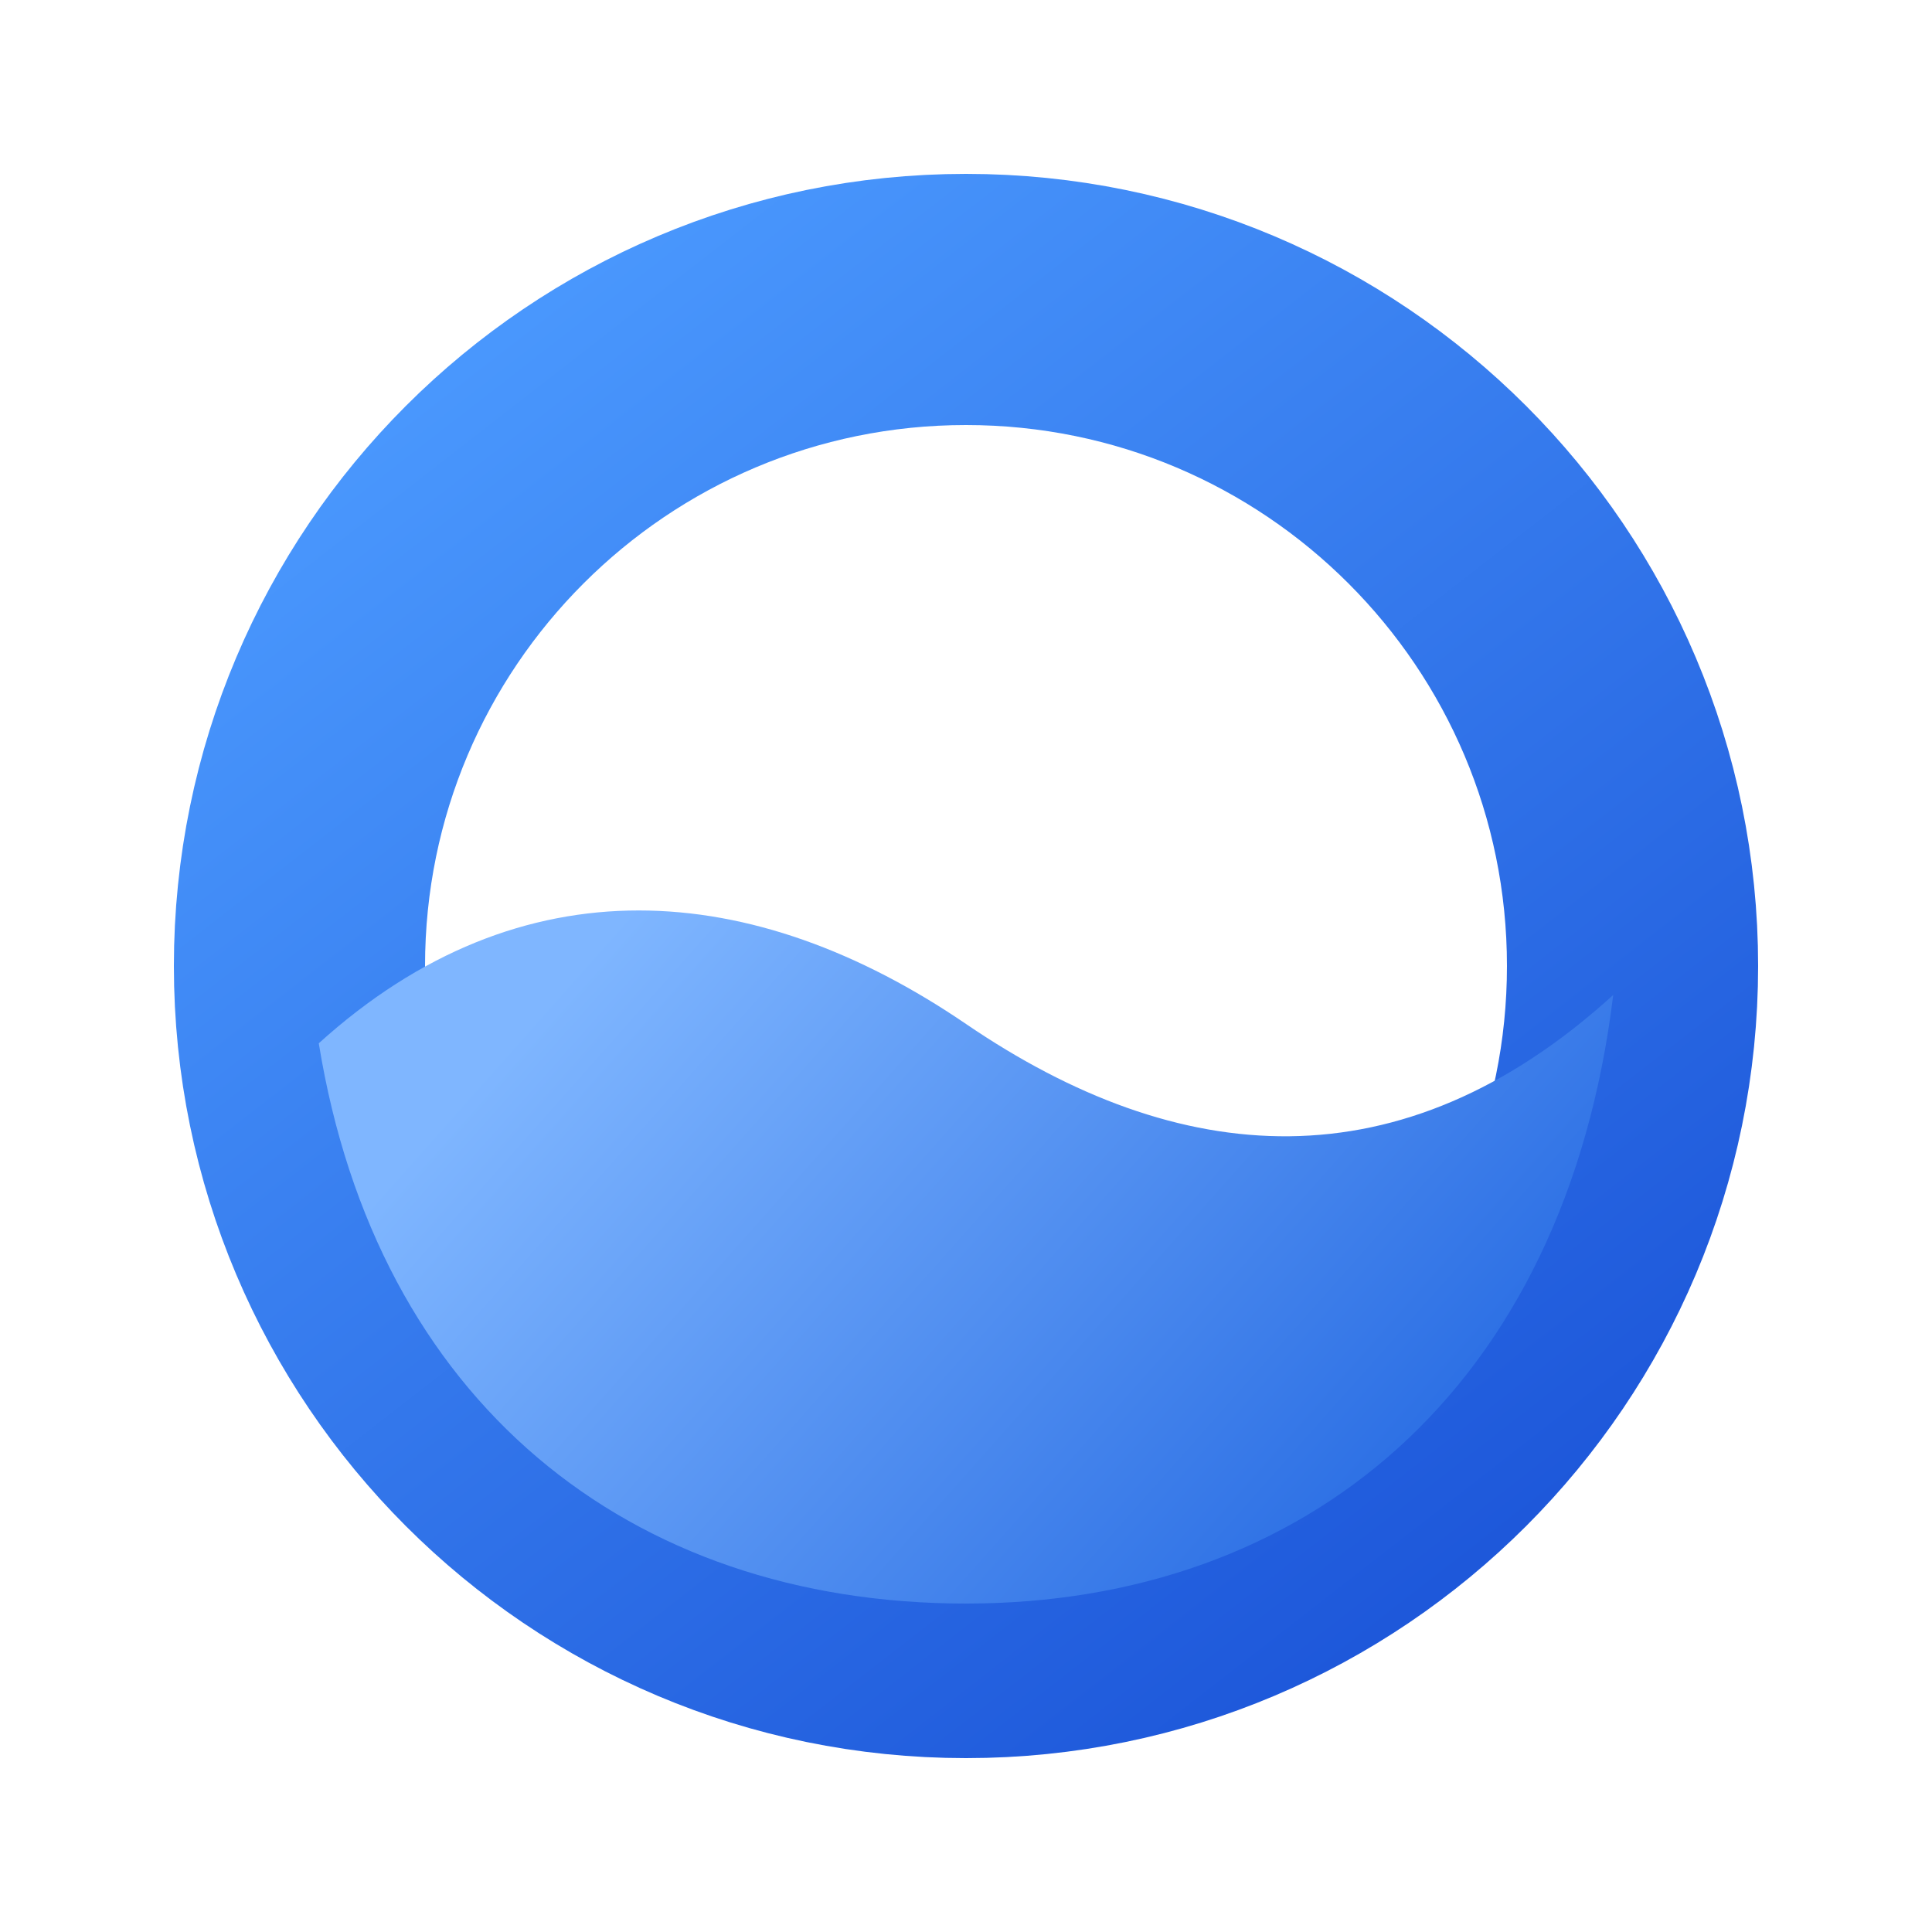
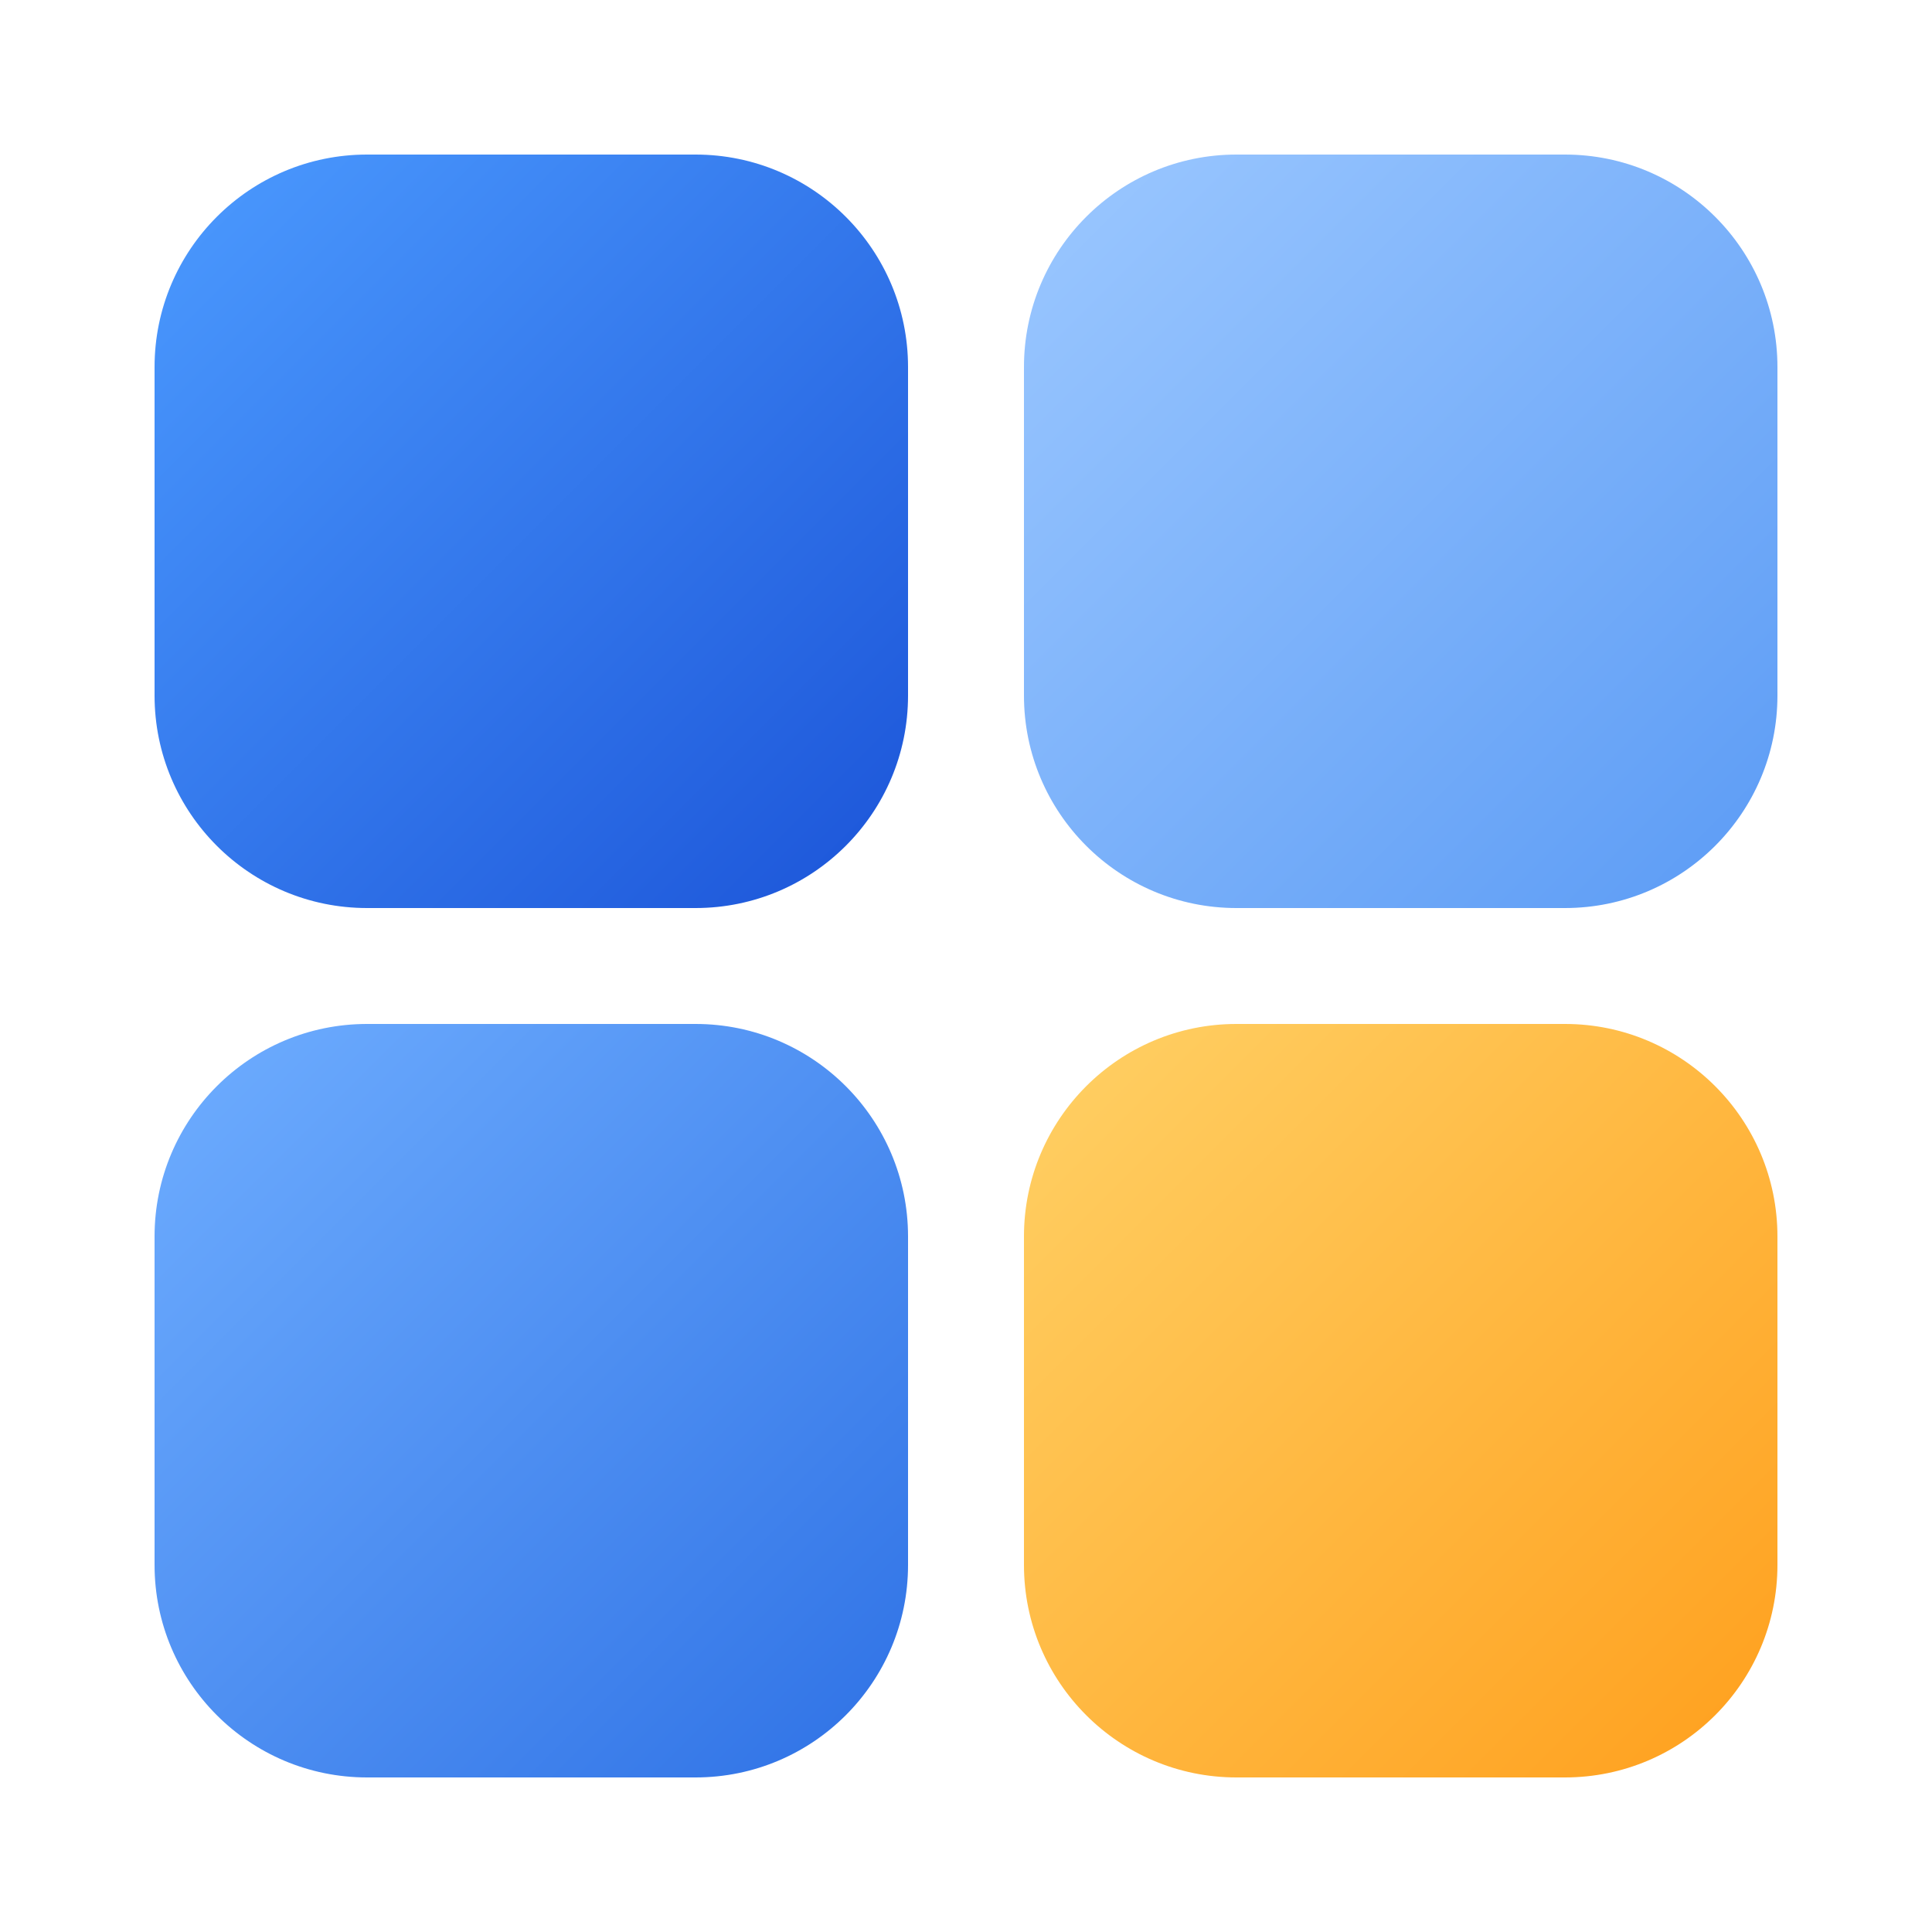
<svg xmlns="http://www.w3.org/2000/svg" viewBox="0 0 100 100">
  <defs>
-     <linearGradient id="ringGrad" x1="22" y1="14" x2="78" y2="86" gradientUnits="userSpaceOnUse">
+     <linearGradient id="tileDeep" x1="0" y1="0" x2="1" y2="1">
      <stop offset="0" stop-color="#4C9BFF" />
      <stop offset="1" stop-color="#1B54D8" />
    </linearGradient>
-     <linearGradient id="waveGrad" x1="30" y1="50" x2="66" y2="82" gradientUnits="userSpaceOnUse">
-       <stop offset="0" stop-color="#7FB6FF" />
+     <linearGradient id="tileLight" x1="0" y1="0" x2="1" y2="1">
+       <stop offset="0" stop-color="#9CC8FF" />
+       <stop offset="1" stop-color="#5B9BF5" />
+     </linearGradient>
+     <linearGradient id="tileMid" x1="0" y1="0" x2="1" y2="1">
+       <stop offset="0" stop-color="#6FAEFF" />
      <stop offset="1" stop-color="#2E71E5" />
    </linearGradient>
+     <linearGradient id="tileFound" x1="0" y1="0" x2="1" y2="1">
+       <stop offset="0" stop-color="#FFD166" />
+       <stop offset="1" stop-color="#FF9F1C" />
+     </linearGradient>
  </defs>
-   <circle cx="50" cy="50" r="34.5" fill="none" stroke="url(#ringGrad)" stroke-width="13" stroke-linecap="round" />
-   <path d="M16.5 54            C 27 44.5, 39 45.5, 50 53            C 61 60.5, 72.5 61.5, 83.5 51.5            C 81 72, 67.5 83, 50 83            C 32.5 83, 19.5 72.5, 16.5 54 Z" fill="url(#waveGrad)" />
+   <rect x="8" y="8" width="39" height="39" rx="11" fill="url(#tileDeep)" />
+   <rect x="53" y="8" width="39" height="39" rx="11" fill="url(#tileLight)" />
+   <rect x="8" y="53" width="39" height="39" rx="11" fill="url(#tileMid)" />
+   <rect x="53" y="53" width="39" height="39" rx="11" fill="url(#tileFound)" />
</svg>
